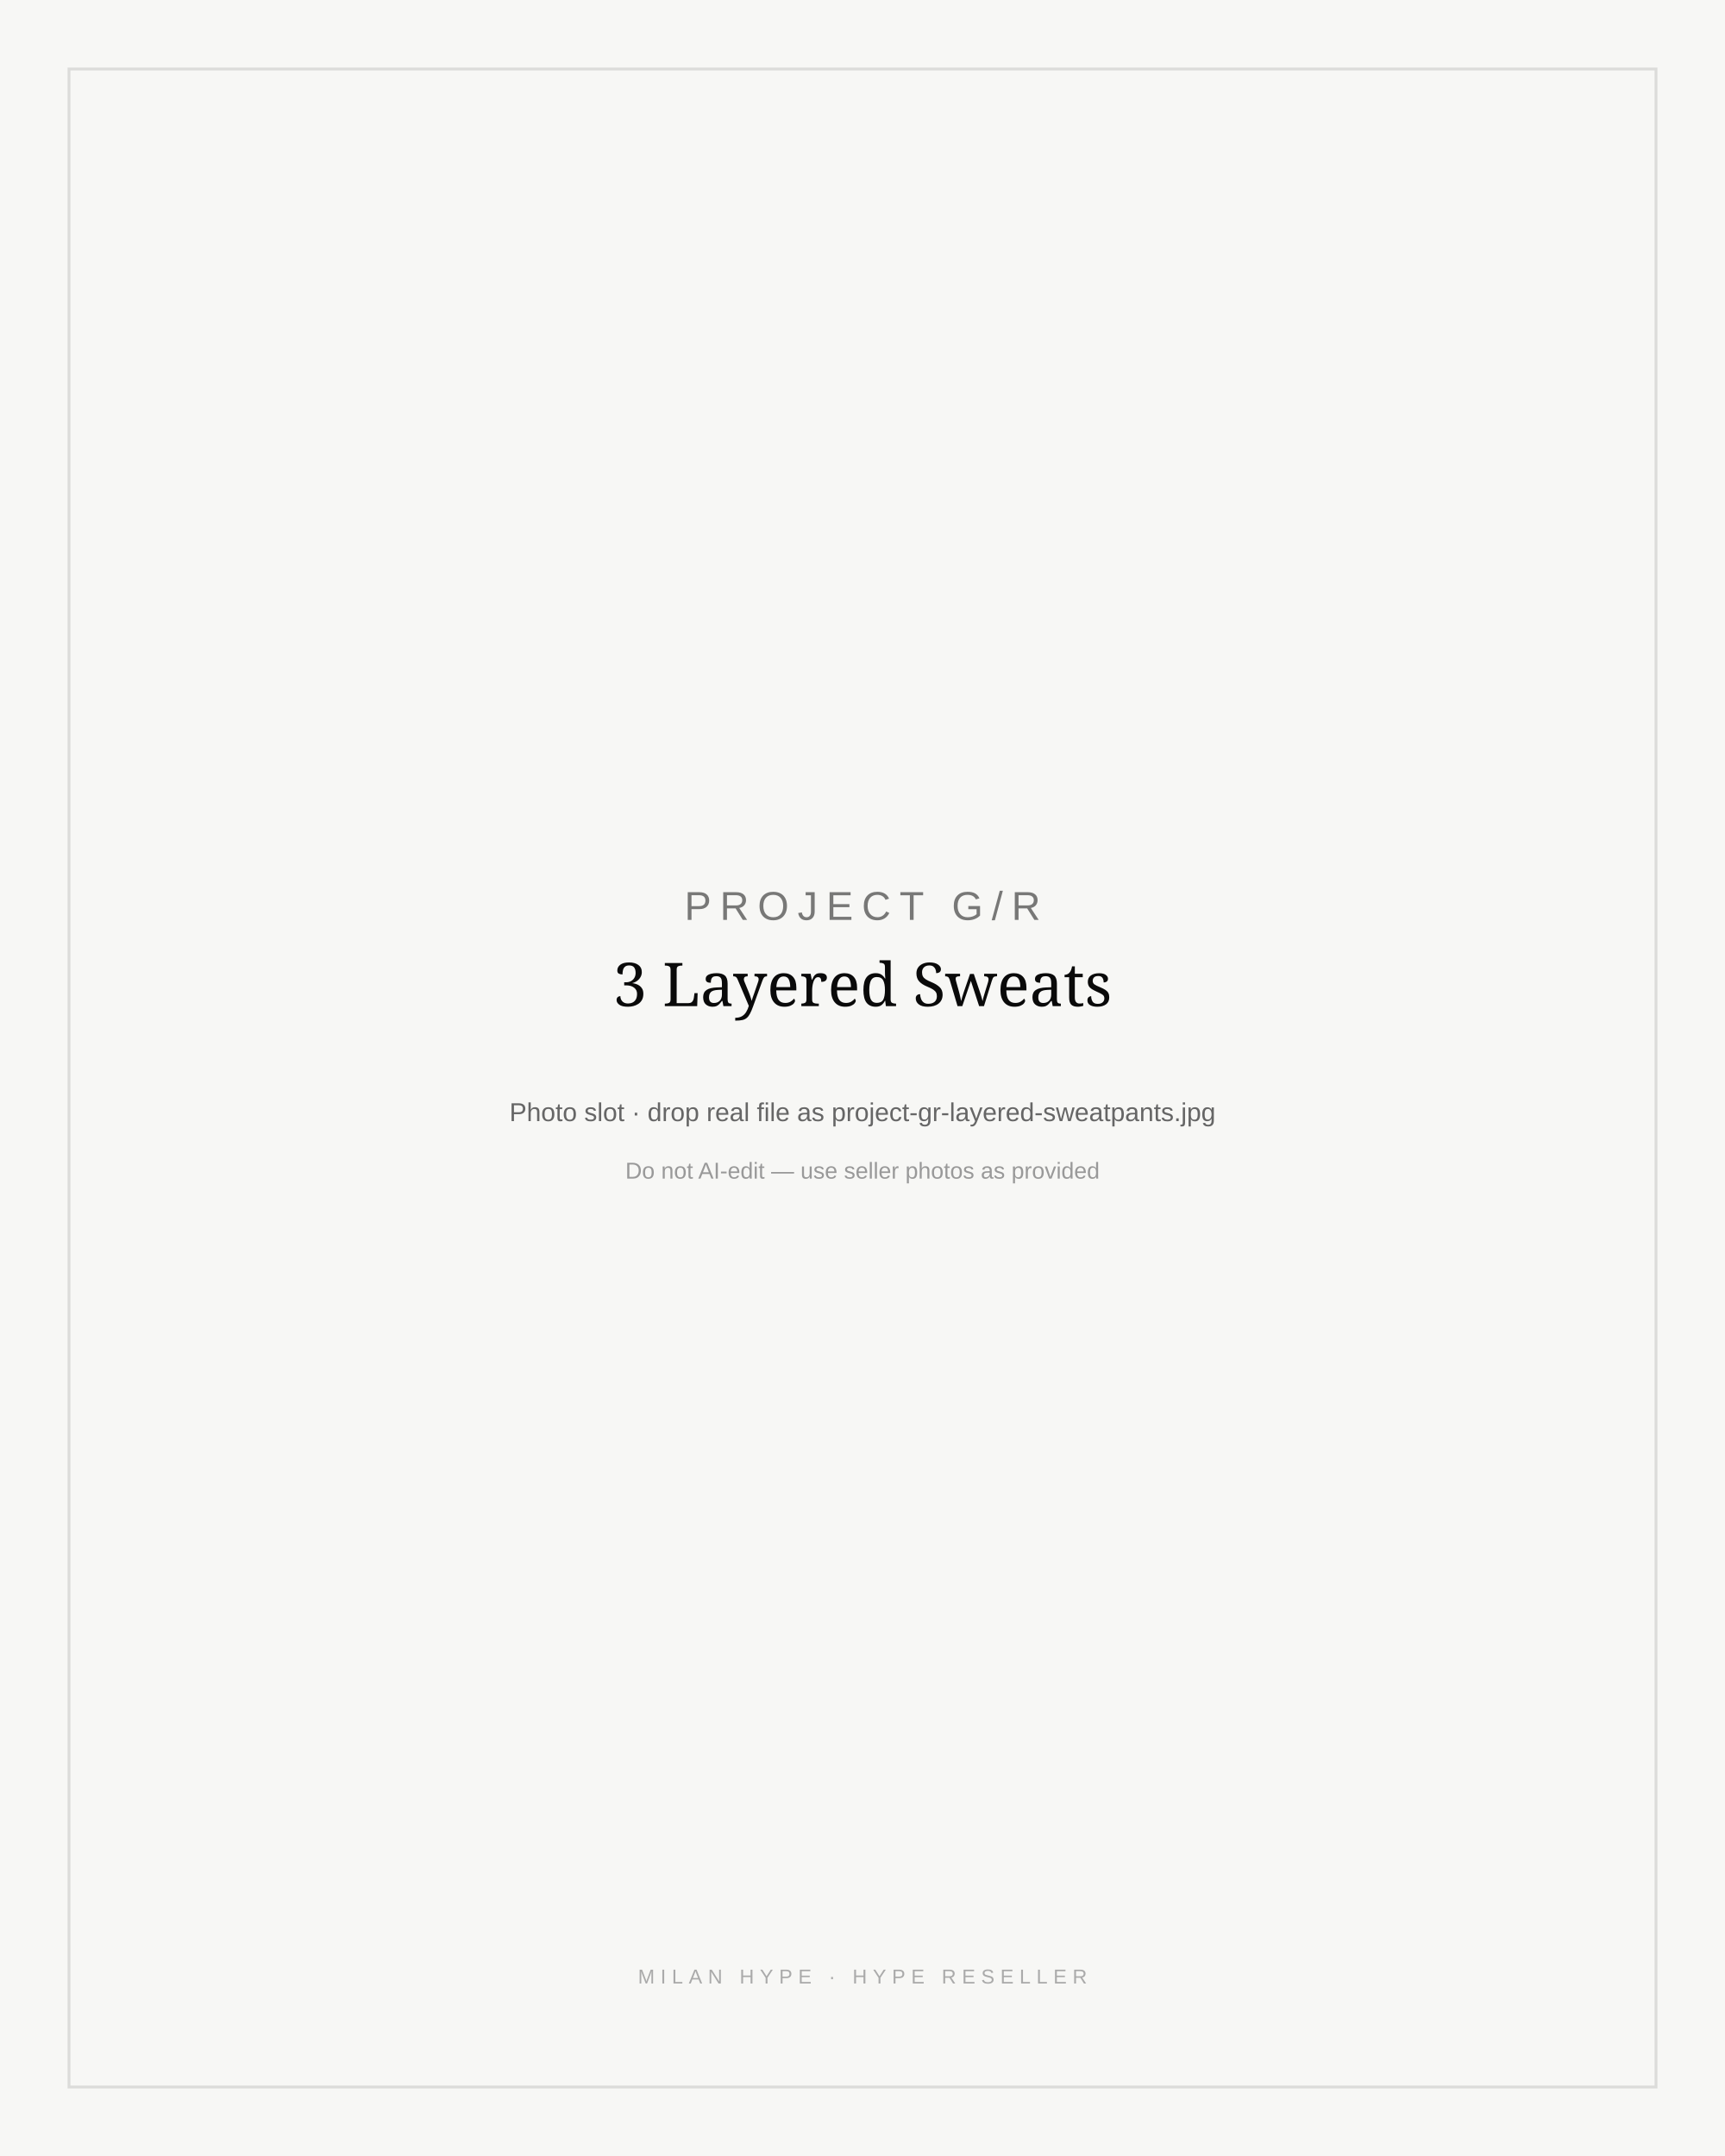
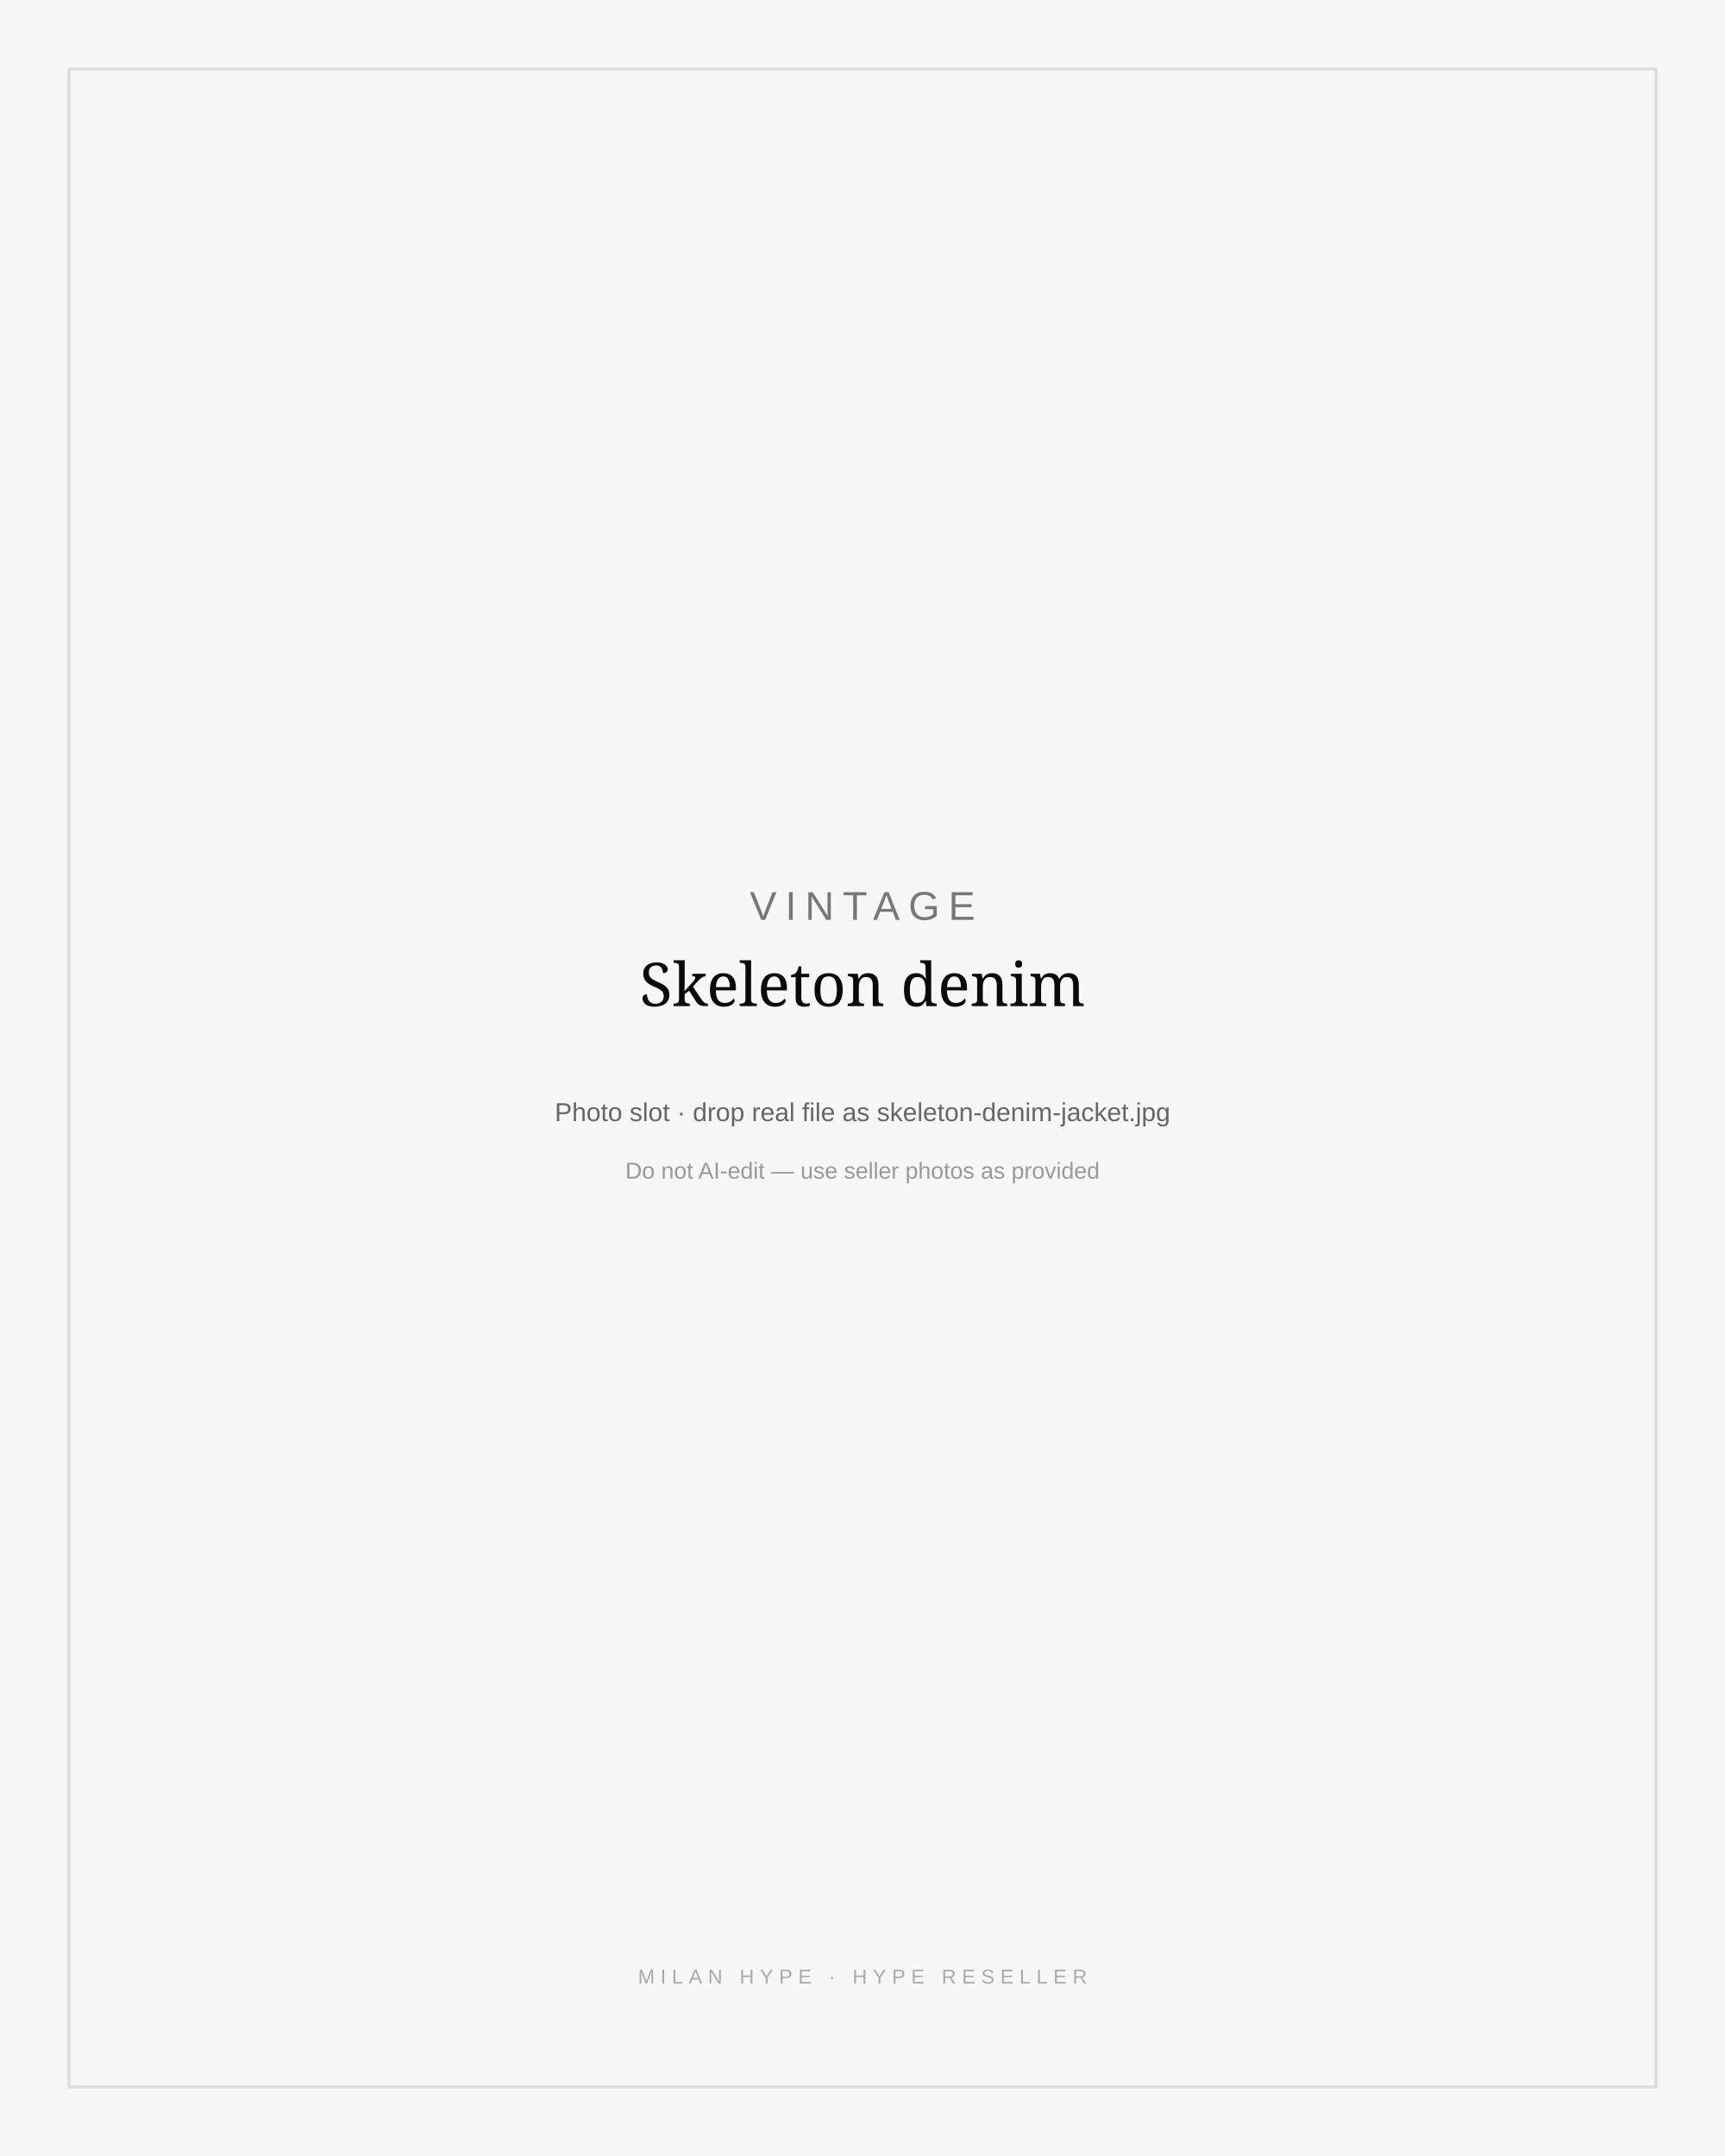
<svg xmlns="http://www.w3.org/2000/svg" width="1200" height="1500" viewBox="0 0 1200 1500">
  <rect width="1200" height="1500" fill="#f7f7f5" />
  <rect x="48" y="48" width="1104" height="1404" fill="none" stroke="#111" stroke-width="2" opacity="0.12" />
-   <text x="600" y="640" text-anchor="middle" font-family="Arial,Helvetica,sans-serif" font-size="28" fill="#111" letter-spacing="6" opacity="0.55">PROJECT G/R</text>
-   <text x="600" y="700" text-anchor="middle" font-family="Georgia,serif" font-size="42" fill="#0a0a0a">3 Layered Sweats</text>
-   <text x="600" y="780" text-anchor="middle" font-family="Arial,Helvetica,sans-serif" font-size="18" fill="#666">Photo slot · drop real file as project-gr-layered-sweatpants.jpg</text>
+   <text x="600" y="640" text-anchor="middle" font-family="Arial,Helvetica,sans-serif" font-size="28" fill="#111" letter-spacing="6" opacity="0.55">VINTAGE</text>
+   <text x="600" y="700" text-anchor="middle" font-family="Georgia,serif" font-size="42" fill="#0a0a0a">Skeleton denim</text>
+   <text x="600" y="780" text-anchor="middle" font-family="Arial,Helvetica,sans-serif" font-size="18" fill="#666">Photo slot · drop real file as skeleton-denim-jacket.jpg</text>
  <text x="600" y="820" text-anchor="middle" font-family="Arial,Helvetica,sans-serif" font-size="16" fill="#999">Do not AI-edit — use seller photos as provided</text>
  <text x="600" y="1380" text-anchor="middle" font-family="Arial,Helvetica,sans-serif" font-size="14" fill="#aaa" letter-spacing="4">MILAN HYPE · HYPE RESELLER</text>
</svg>
